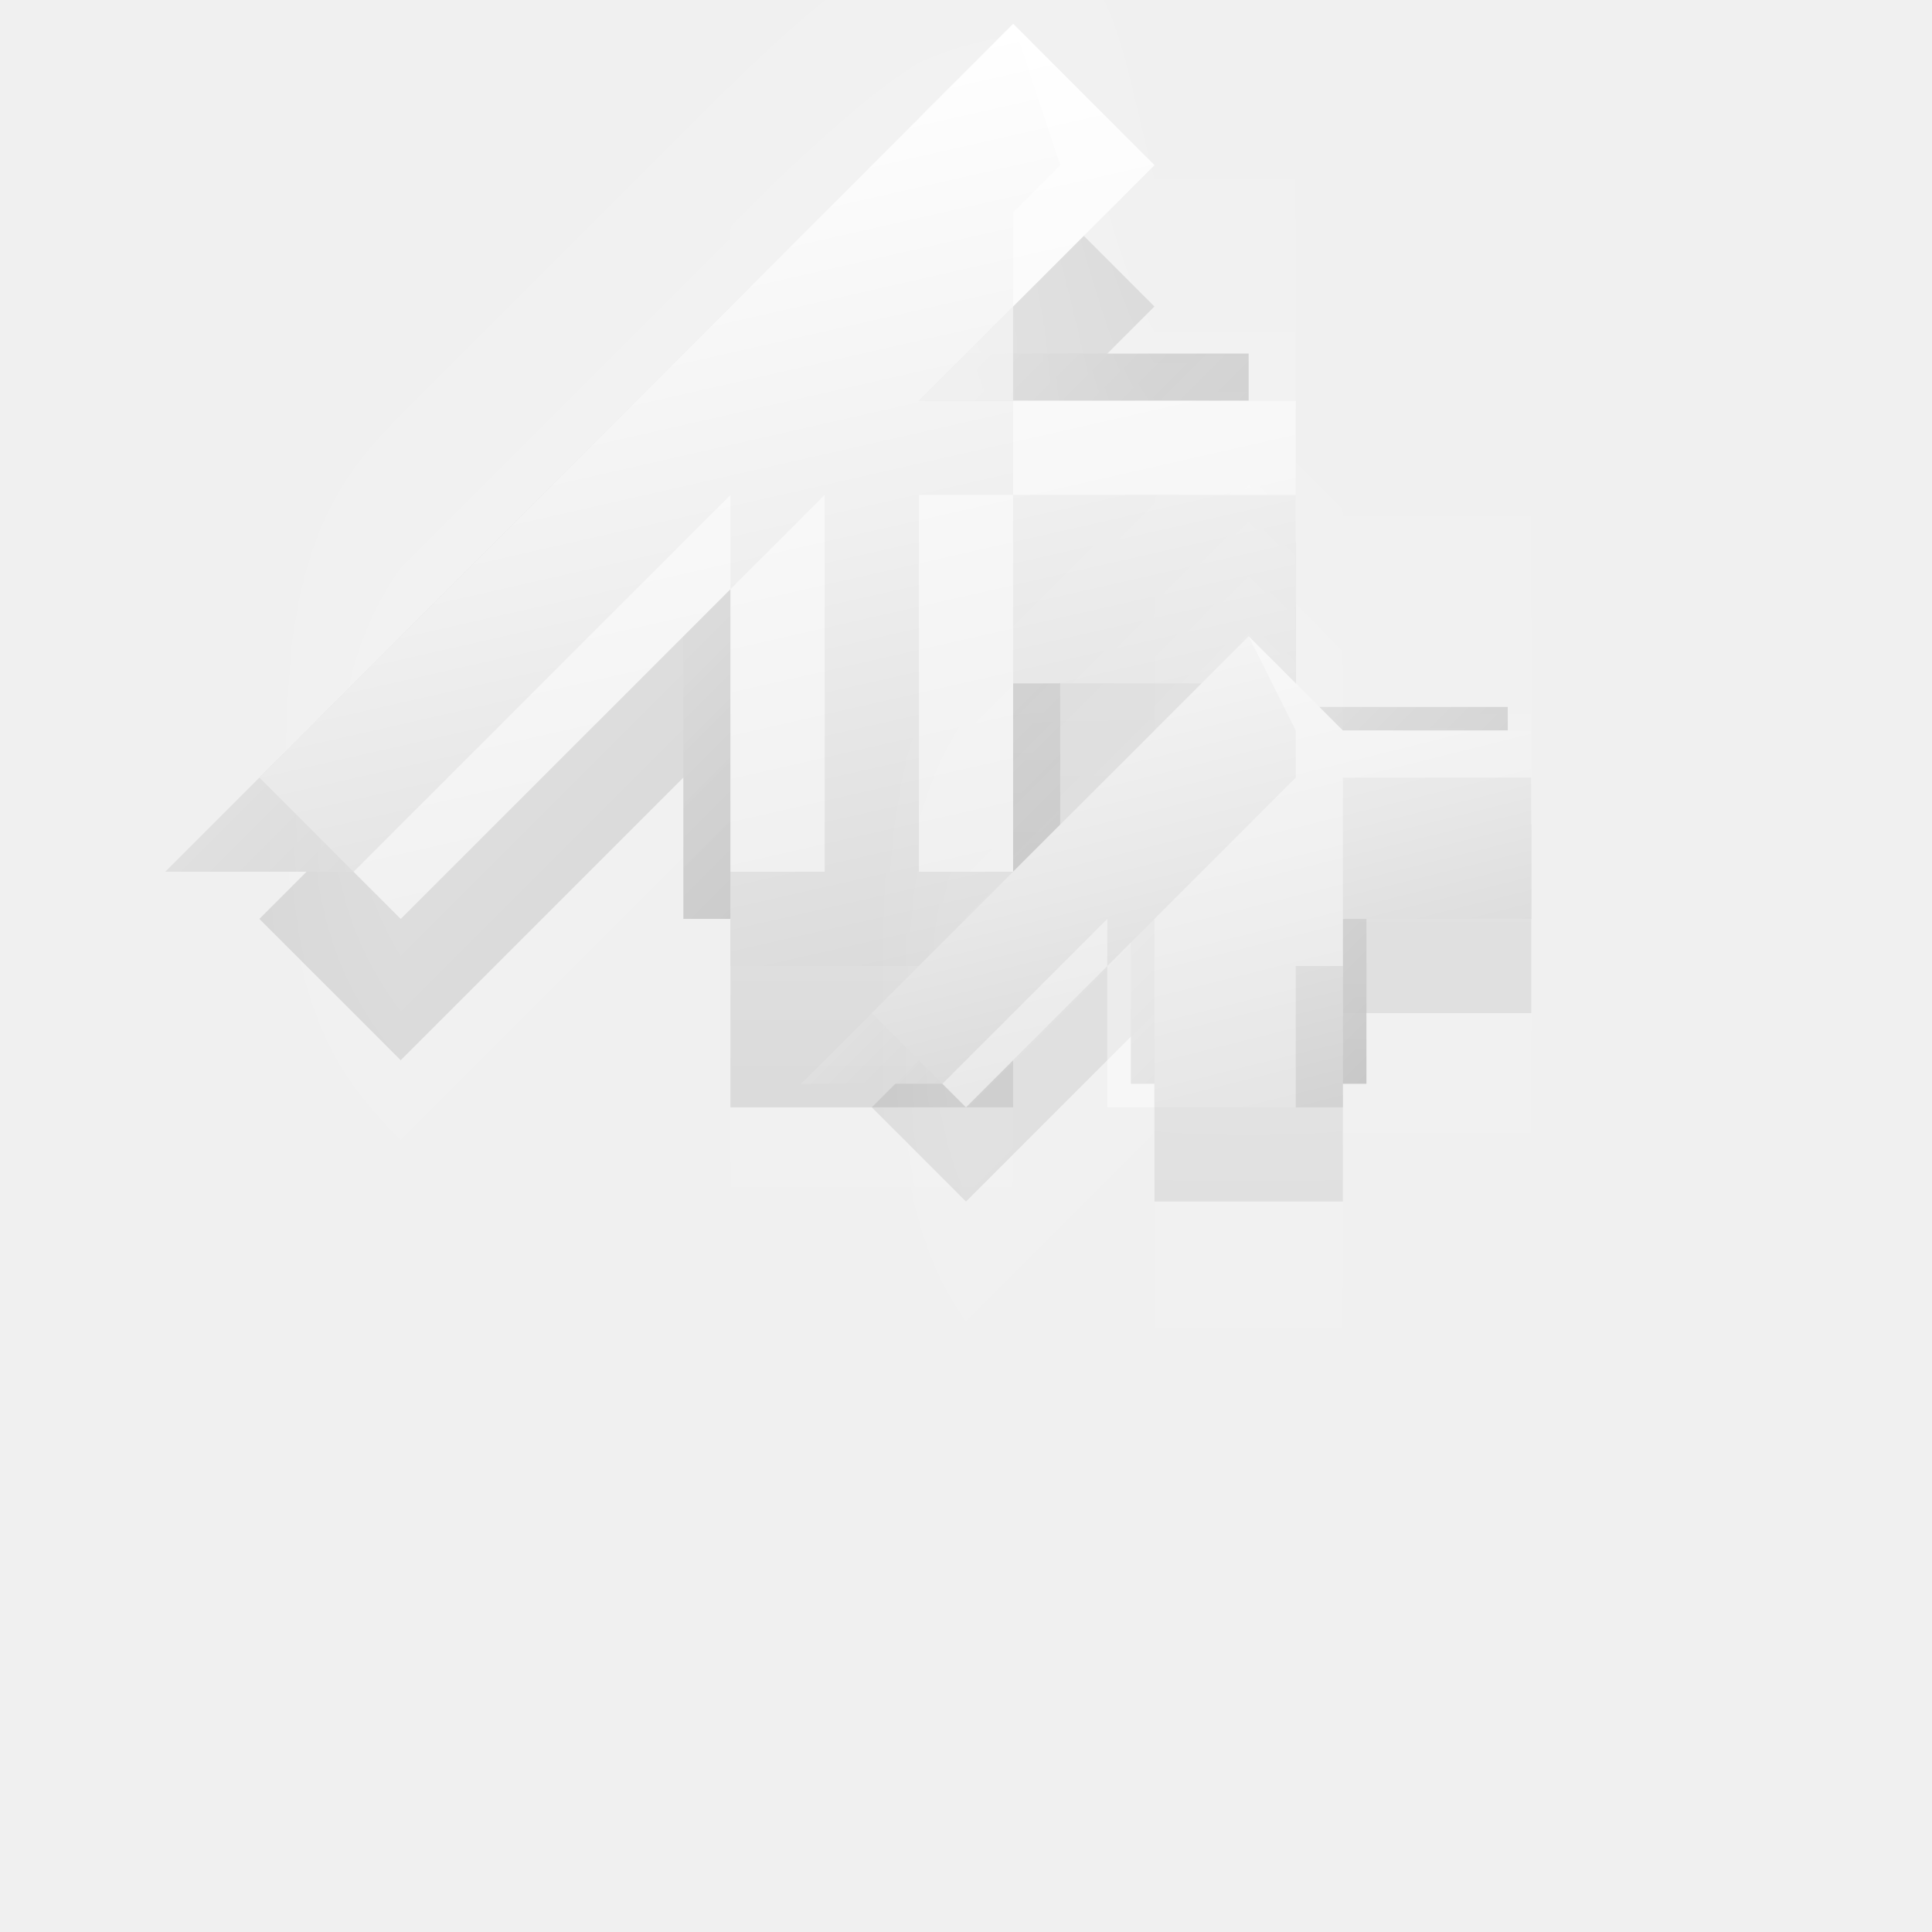
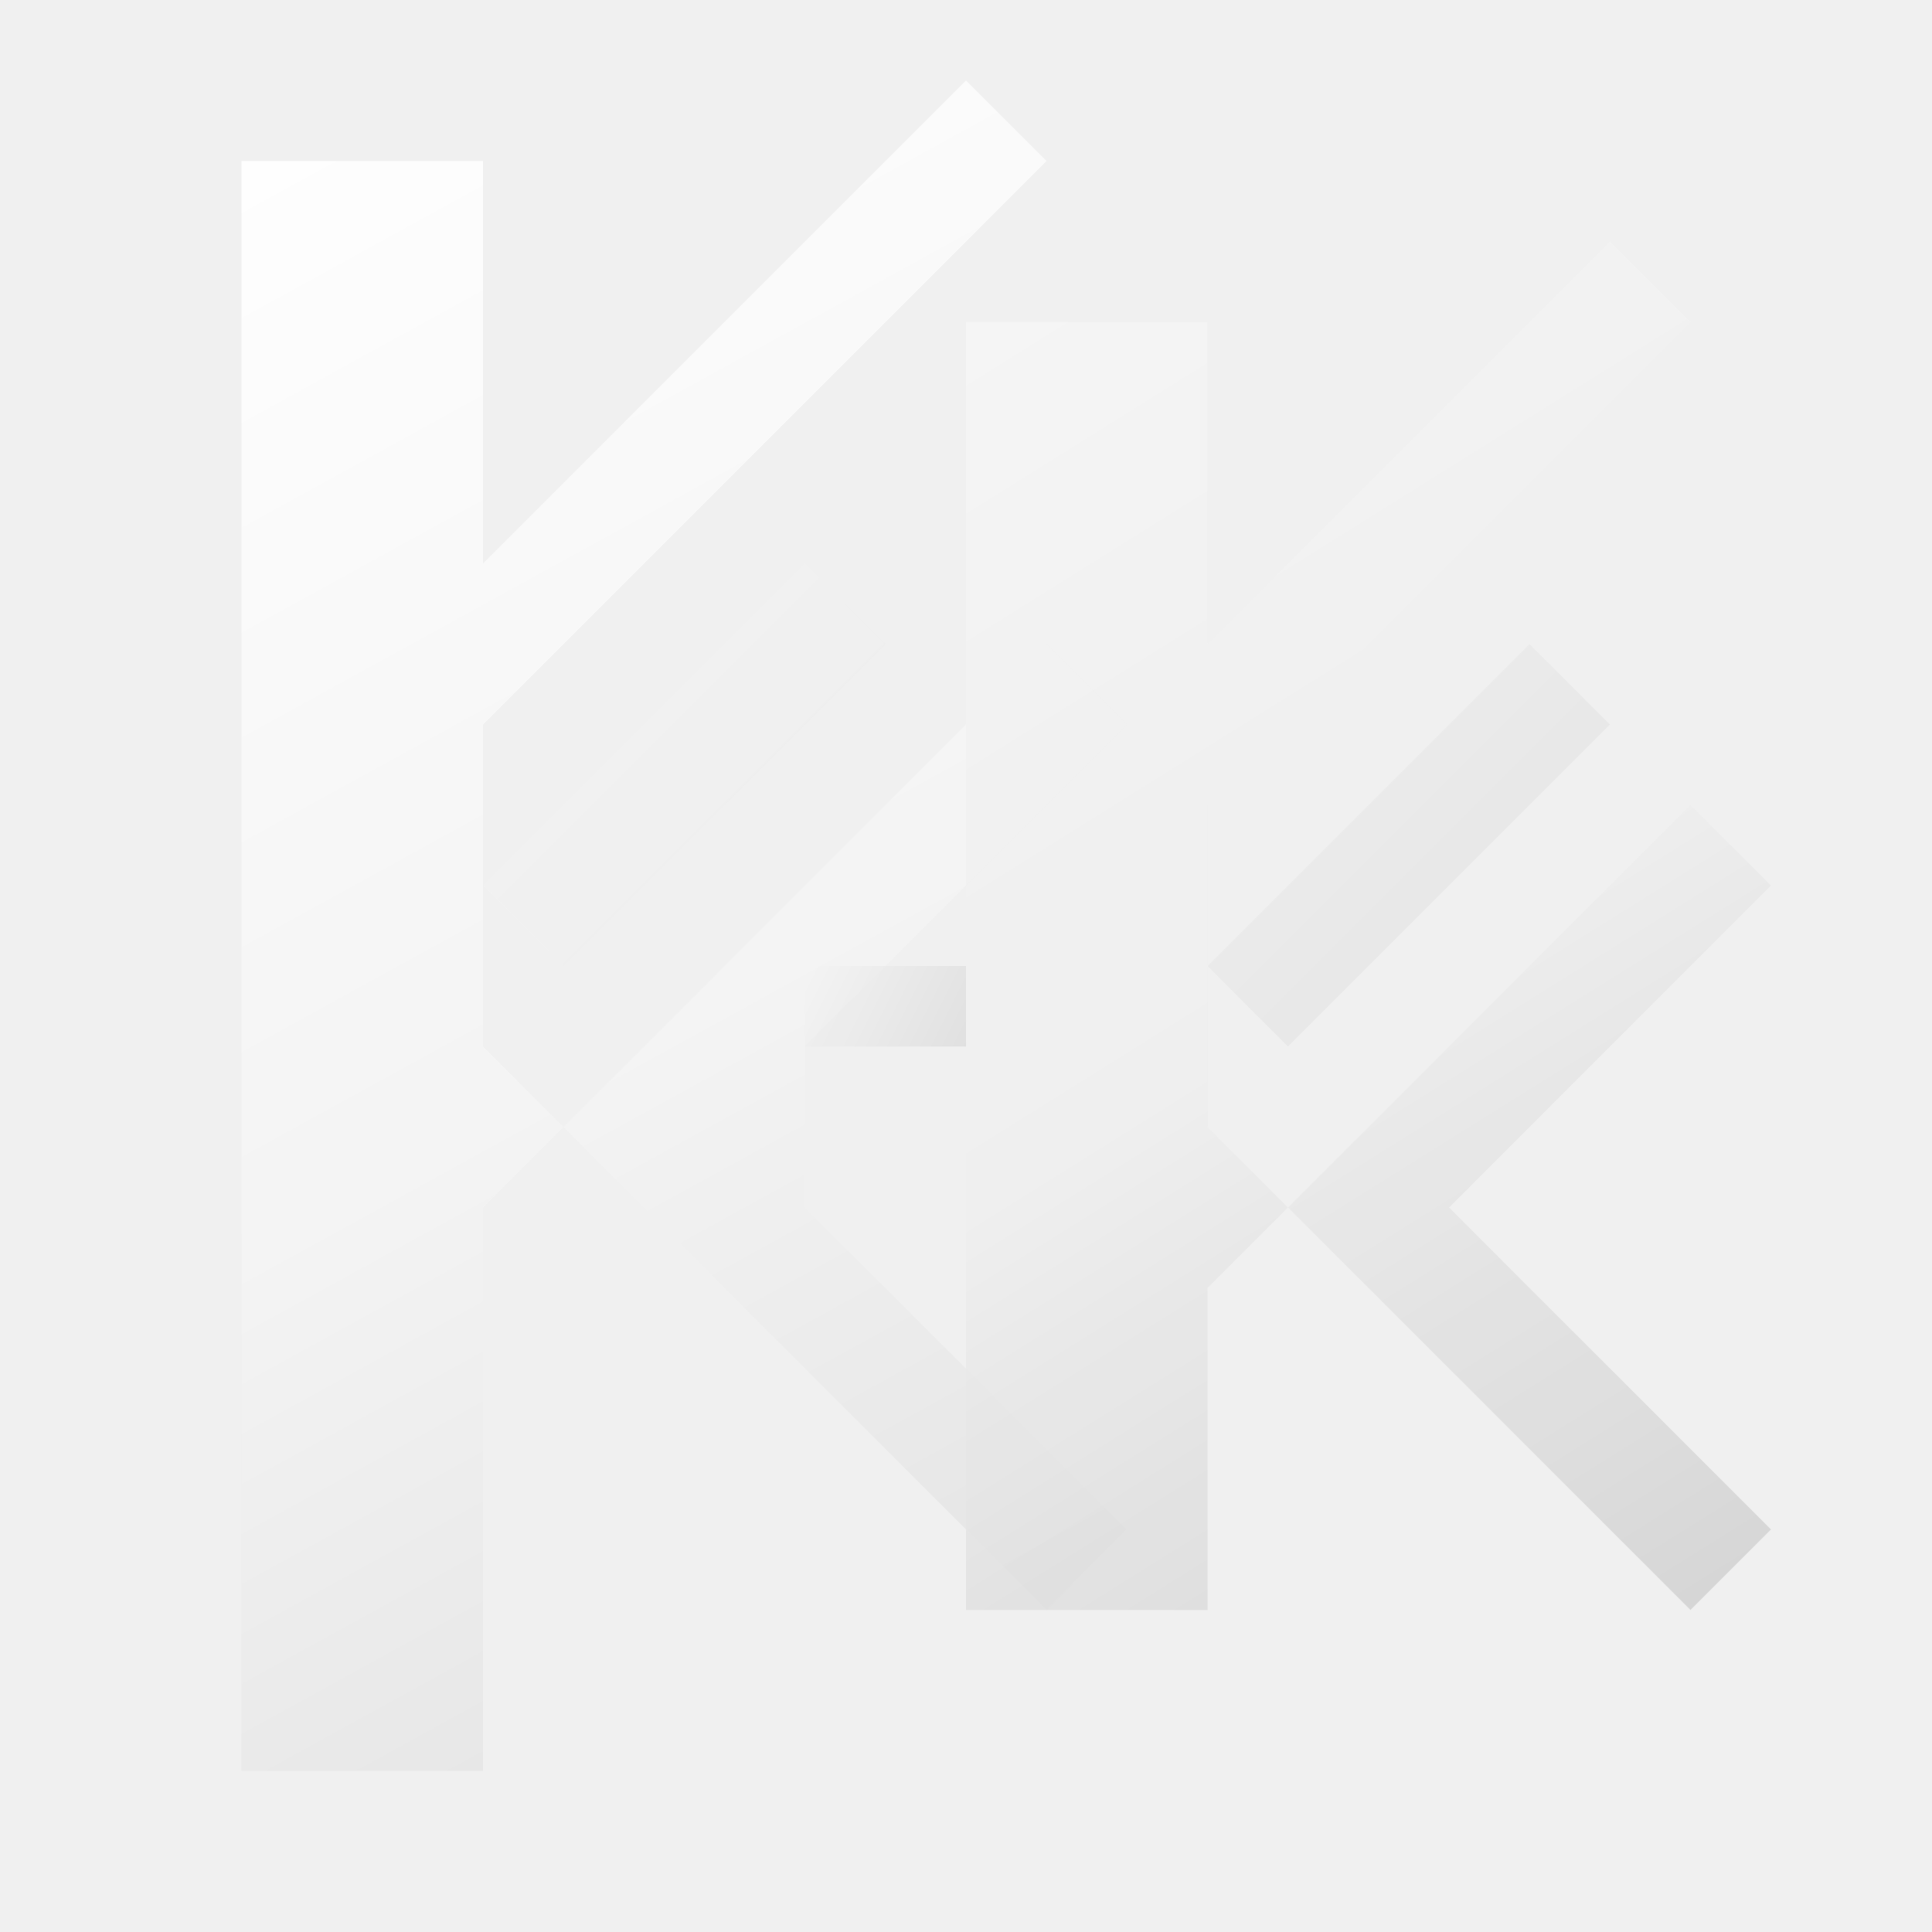
- <svg xmlns="http://www.w3.org/2000/svg" width="100%" height="100%" viewBox="0 0 58 58" fill="none">
+ <svg xmlns="http://www.w3.org/2000/svg" width="100%" height="100%" viewBox="0 0 48 48" fill="none">
+   <g opacity="0.95">
+     <path d="M6 4L6 44L12 44L12 26L20 34L26 40L28 38L20 30L20 26L28 18L26 16L20 22L12 30L12 18L20 10L26 4L24 2L18 8L12 14L12 4L6 4Z" fill="url(#paint0_linear_kk_white)" />
+     <path d="M24 8L24 40L30 40L30 28L36 34L42 40L44 38L38 32L36 30L44 22L42 20L36 26L30 32L30 20L36 14L42 8L40 6L34 12L30 16L30 8L24 8Z" fill="url(#paint1_linear_kk_white)" opacity="0.9" />
+     <path d="M12 22L20 14L22 16L14 24L12 22Z" fill="url(#paint2_accent_kk_white)" opacity="0.4" />
+     <path d="M30 24L38 16L40 18L32 26L30 24Z" fill="url(#paint3_accent_kk_white)" opacity="0.3" />
+     <path d="M20 24L24 24L24 26L20 26L20 24Z" fill="url(#paint4_bridge_kk_white)" opacity="0.5" />
+   </g>
  <defs>
-     <linearGradient id="gradient_3d_main_w" x1="0%" y1="0%" x2="100%" y2="100%">
-       <stop offset="0%" style="stop-color:#FFFFFF;stop-opacity:1" />
-       <stop offset="40%" style="stop-color:#F0F0F0;stop-opacity:1" />
-       <stop offset="100%" style="stop-color:#D0D0D0;stop-opacity:1" />
+     <linearGradient id="paint0_linear_kk_white" x1="6" y1="4" x2="28" y2="44" gradientUnits="userSpaceOnUse">
+       <stop stop-color="#FFFFFF" />
+       <stop offset="0.5" stop-color="#F5F5F5" />
+       <stop offset="1" stop-color="#E0E0E0" />
    </linearGradient>
-     <linearGradient id="gradient_3d_side_w" x1="0%" y1="0%" x2="100%" y2="0%">
-       <stop offset="0%" style="stop-color:#E0E0E0;stop-opacity:1" />
-       <stop offset="100%" style="stop-color:#C0C0C0;stop-opacity:1" />
+     <linearGradient id="paint1_linear_kk_white" x1="24" y1="8" x2="44" y2="40" gradientUnits="userSpaceOnUse">
+       <stop stop-color="#F5F5F5" />
+       <stop offset="0.5" stop-color="#EEEEEE" />
+       <stop offset="1" stop-color="#D0D0D0" />
    </linearGradient>
-     <linearGradient id="gradient_3d_small_w" x1="0%" y1="0%" x2="100%" y2="100%">
-       <stop offset="0%" style="stop-color:#F8F8F8;stop-opacity:1" />
-       <stop offset="40%" style="stop-color:#E8E8E8;stop-opacity:1" />
-       <stop offset="100%" style="stop-color:#C8C8C8;stop-opacity:1" />
+     <linearGradient id="paint2_accent_kk_white" x1="12" y1="14" x2="22" y2="24" gradientUnits="userSpaceOnUse">
+       <stop stop-color="#FFFFFF" />
+       <stop offset="1" stop-color="#E0E0E0" />
    </linearGradient>
-     <filter id="glow_effect" x="-50%" y="-50%" width="200%" height="200%">
-       <feGaussianBlur in="SourceAlpha" stdDeviation="4" />
-       <feOffset dx="0" dy="0" result="offsetblur" />
-       <feFlood flood-color="#FFFFFF" flood-opacity="0.3" />
-       <feComposite in2="offsetblur" operator="in" />
-       <feMerge>
-         <feMergeNode />
-         <feMergeNode in="SourceGraphic" />
-       </feMerge>
-     </filter>
-     <filter id="drop_shadow_w" x="-50%" y="-50%" width="200%" height="200%">
-       <feGaussianBlur in="SourceAlpha" stdDeviation="2" />
-       <feOffset dx="2" dy="2" result="offsetblur" />
-       <feFlood flood-color="#000000" flood-opacity="0.15" />
-       <feComposite in2="offsetblur" operator="in" />
-       <feMerge>
-         <feMergeNode />
-         <feMergeNode in="SourceGraphic" />
-       </feMerge>
-     </filter>
+     <linearGradient id="paint3_accent_kk_white" x1="30" y1="16" x2="40" y2="26" gradientUnits="userSpaceOnUse">
+       <stop stop-color="#EEEEEE" />
+       <stop offset="1" stop-color="#C0C0C0" />
+     </linearGradient>
+     <linearGradient id="paint4_bridge_kk_white" x1="20" y1="24" x2="24" y2="26" gradientUnits="userSpaceOnUse">
+       <stop stop-color="#F5F5F5" />
+       <stop offset="1" stop-color="#D0D0D0" />
+     </linearGradient>
  </defs>
-   <g transform="translate(29, 29) rotate(45) translate(-29, -29)">
-     <g opacity="0.1" transform="translate(3, 3)">
-       <path d="M10 8L10 40L16 40L16 26L24 34L30 28L24 22L30 16L24 10L16 18L16 8L10 8Z" fill="#000000" />
-     </g>
-     <path d="M14 8L10 12L10 44L14 40L14 26L22 34L28 28L24 32L30 26L24 20L30 14L24 20L28 16L22 10L16 16L14 18L14 8Z" fill="url(#gradient_3d_side_w)" />
-     <path d="M10 8L10 40L16 40L16 26L24 34L30 28L24 22L30 16L24 10L16 18L16 8L10 8Z" fill="url(#gradient_3d_main_w)" filter="url(#glow_effect)" />
-     <path d="M10 8L16 8L16 18L24 10L26 12L18 20L26 28L24 30L16 22L16 40L14 40L14 24L22 32L28 26L22 20L28 14L22 20L14 12L14 10L10 8Z" fill="#FFFFFF" opacity="0.5" />
-     <g opacity="0.08" transform="translate(2, 2)">
-       <path d="M28 16L28 32L32 32L32 24L36 28L40 24L36 20L40 16L36 12L32 16L32 16L28 16Z" fill="#000000" />
-     </g>
-     <path d="M31 16L28 19L28 35L31 32L31 24L35 28L39 24L36 27L40 23L36 19L40 15L36 19L39 16L35 12L31 16L31 16Z" fill="url(#gradient_3d_side_w)" opacity="0.9" />
-     <path d="M28 16L28 32L32 32L32 24L36 28L40 24L36 20L40 16L36 12L32 16L32 16L28 16Z" fill="url(#gradient_3d_small_w)" filter="url(#glow_effect)" />
-     <path d="M28 16L32 16L32 16L36 12L37 13L33 17L37 21L36 22L32 18L32 32L31 32L31 25L35 29L39 25L35 21L39 17L35 21L31 17L31 17L28 16Z" fill="#FFFFFF" opacity="0.4" />
-   </g>
</svg>
